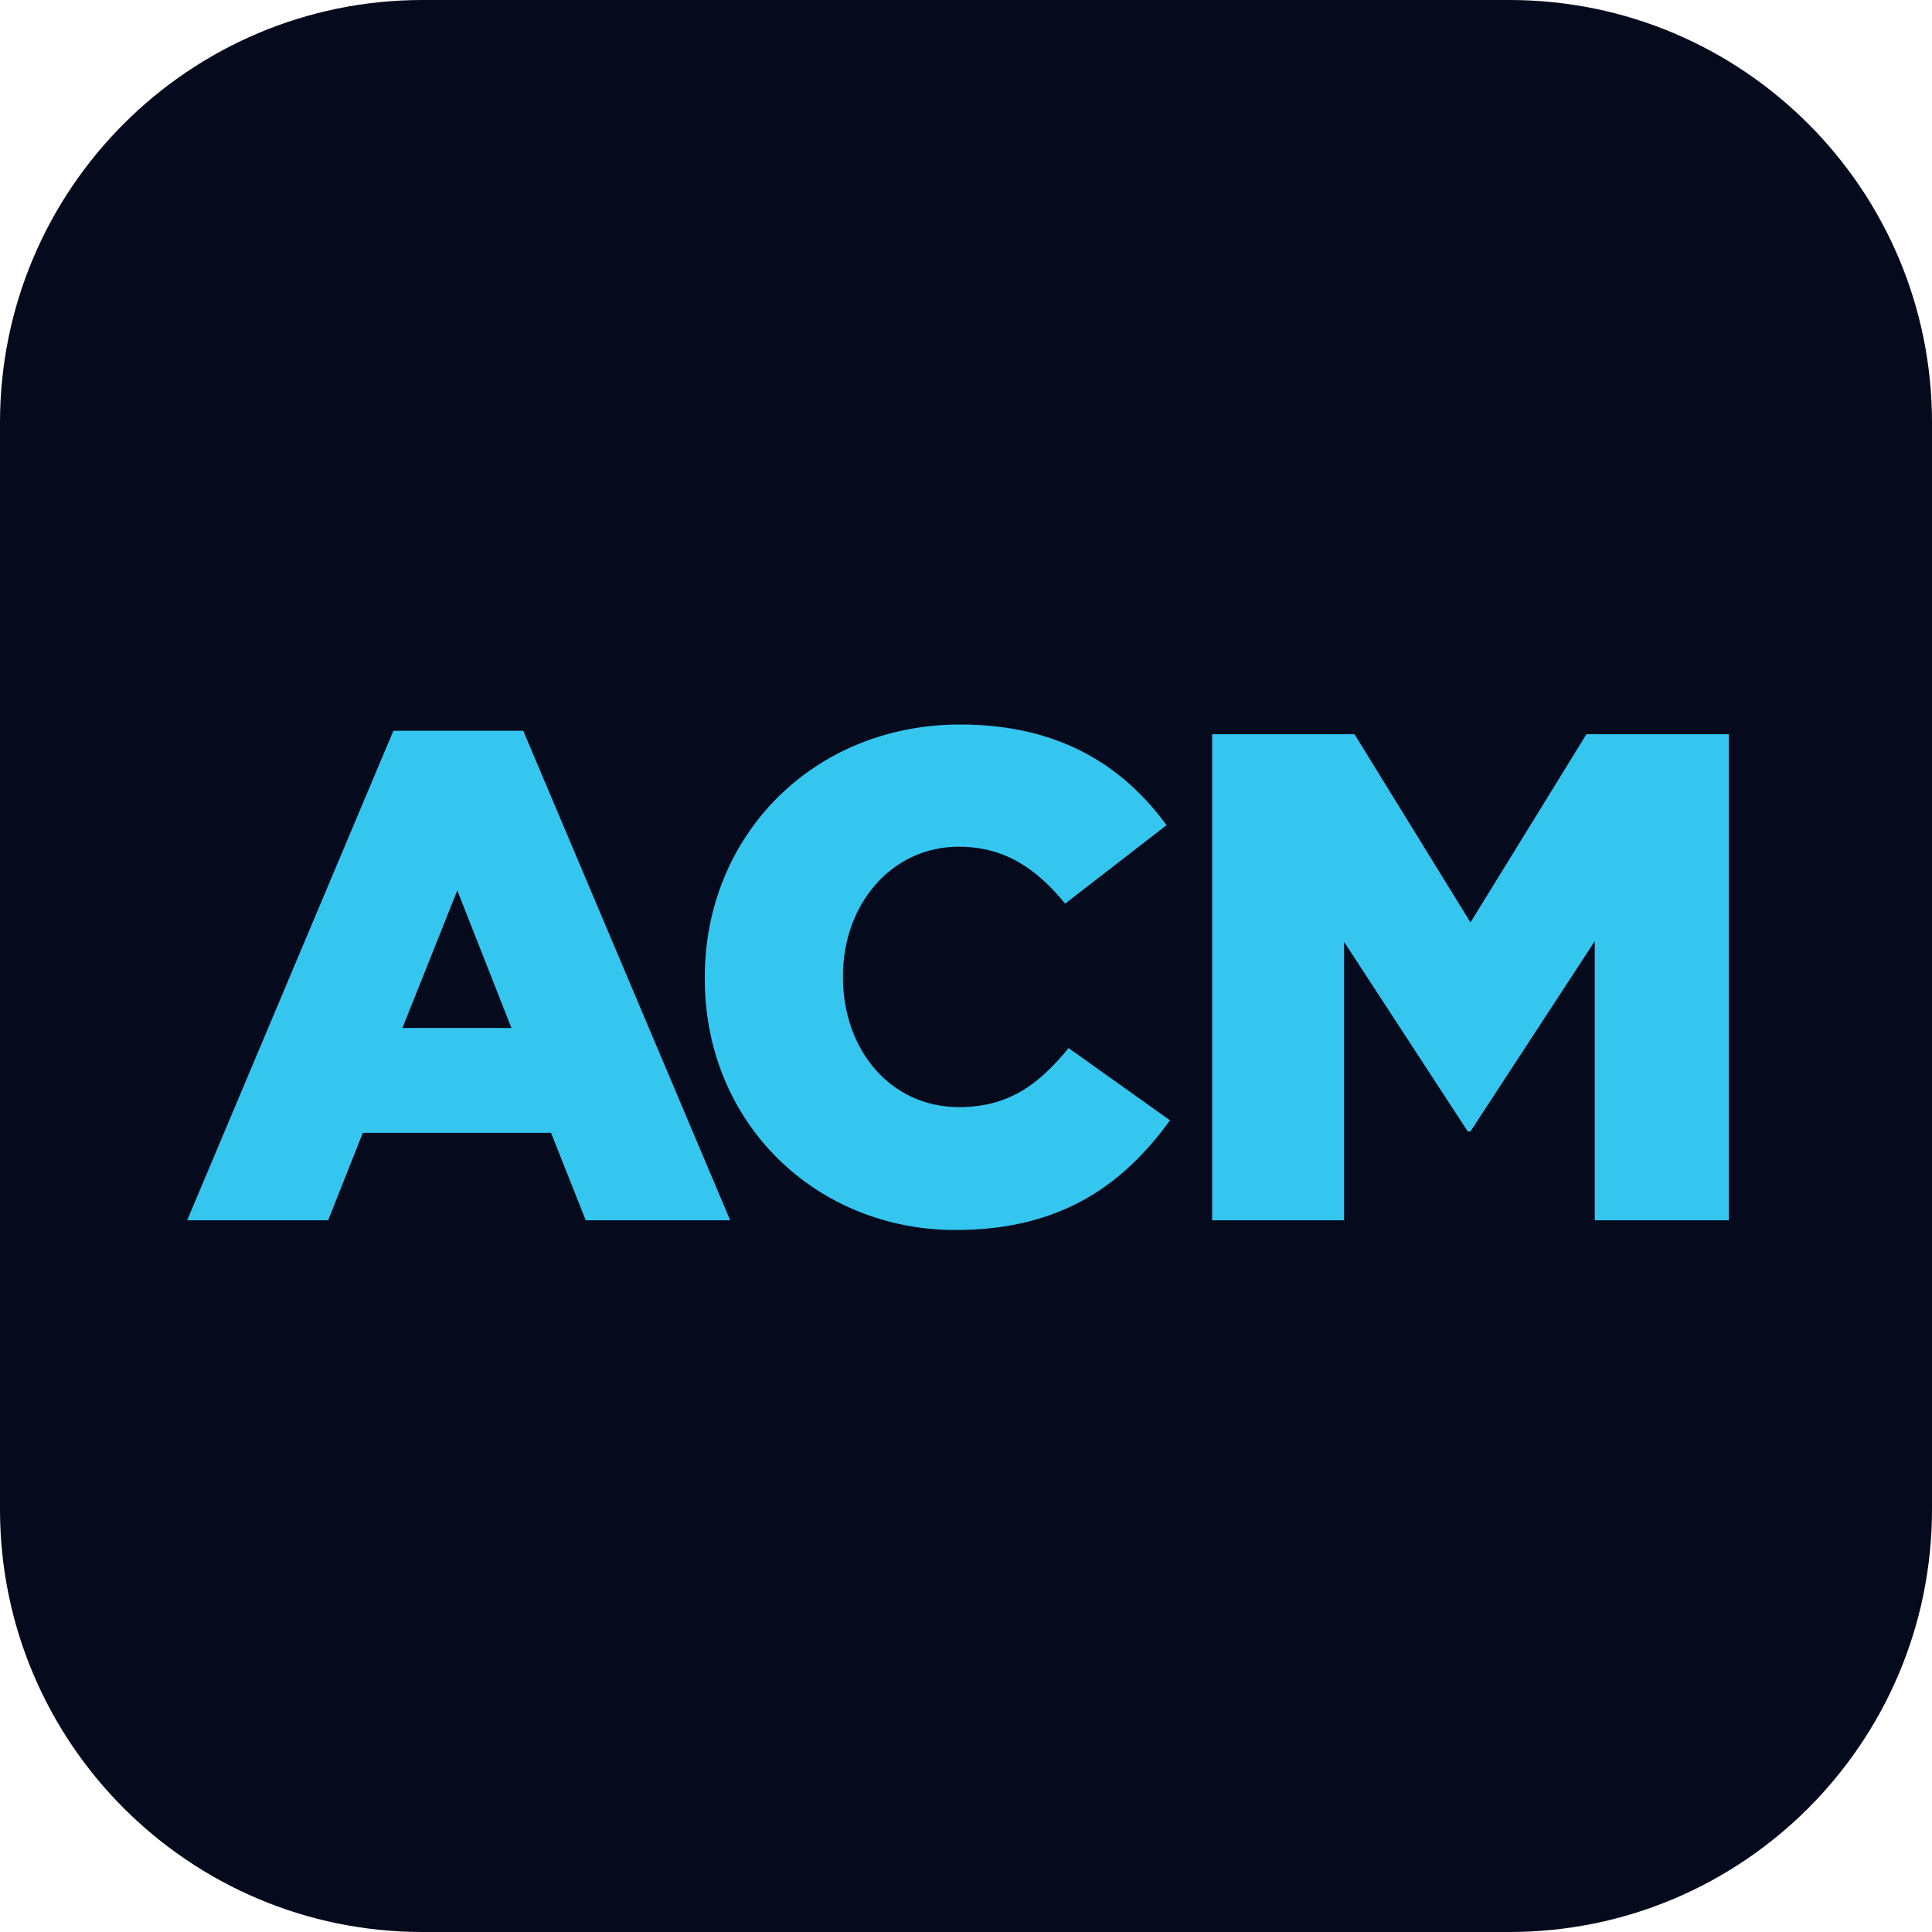
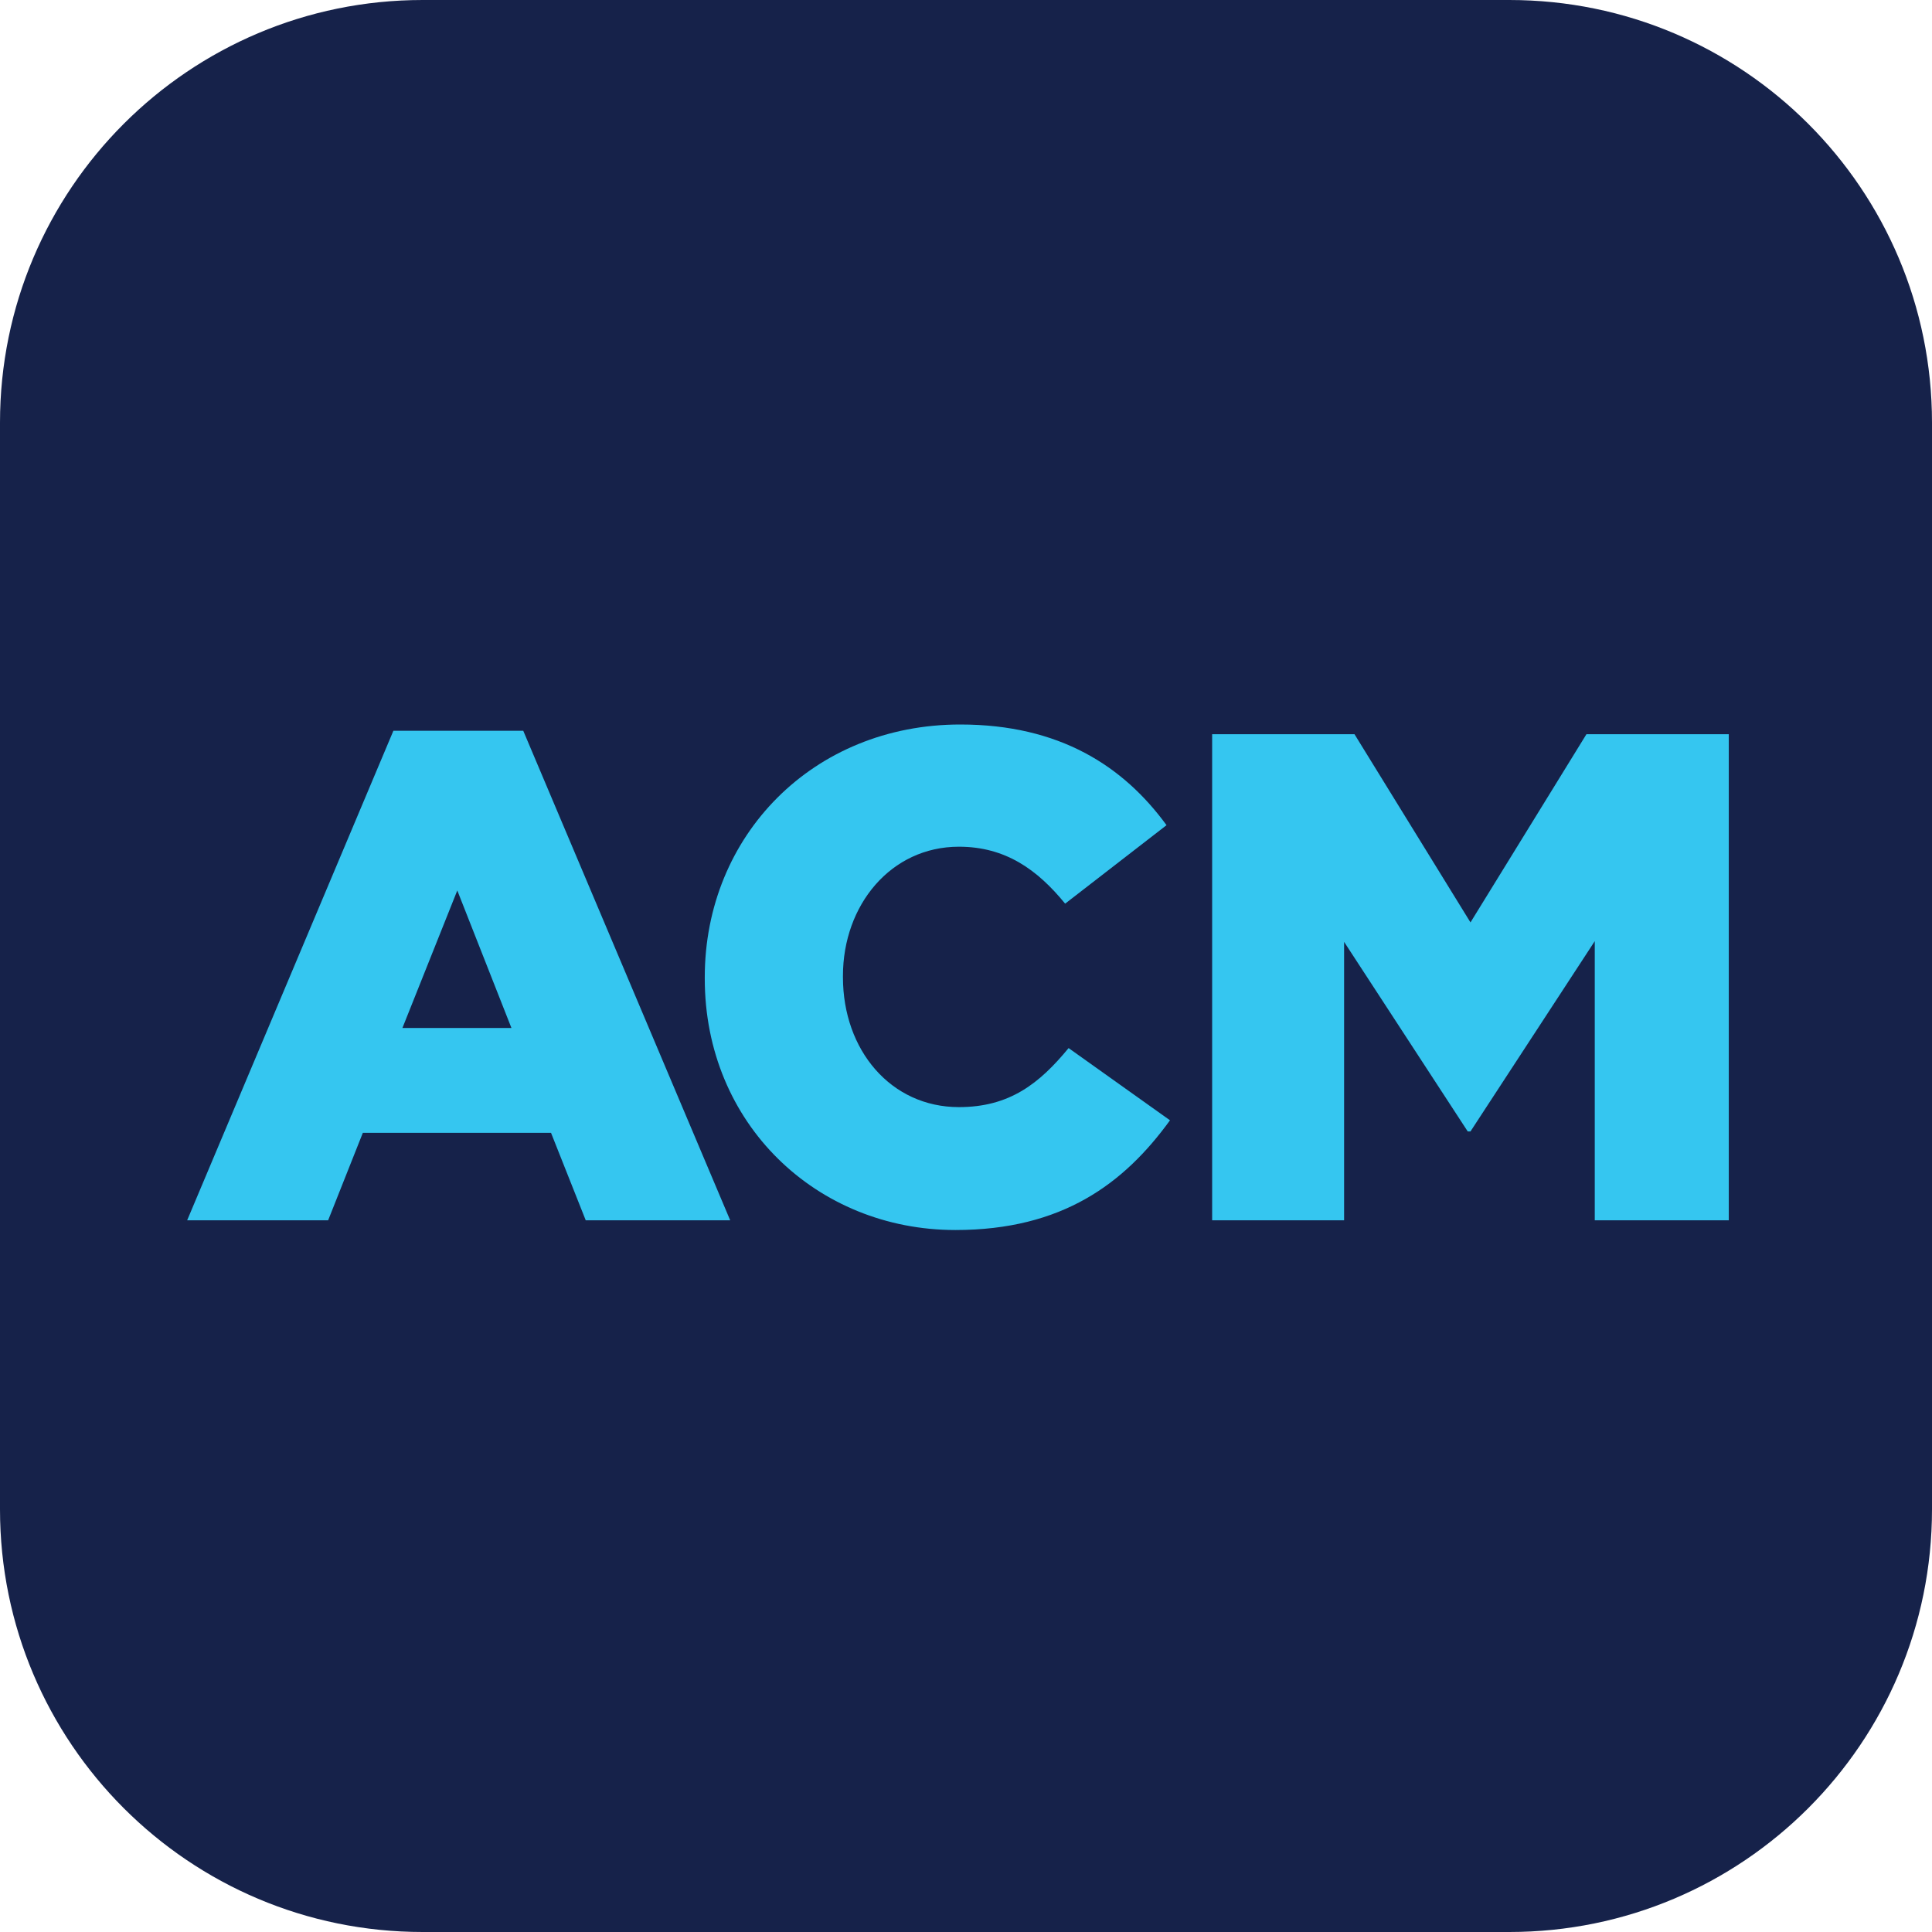
<svg xmlns="http://www.w3.org/2000/svg" viewBox="0 0 64 64">
-   <rect width="64" height="64" rx="14" fill="#050A1C" />
+   <rect width="64" height="64" rx="14" fill="#16224A" />
  <g transform="translate(6.2 24) scale(0.0329)" fill="#35C6F0">
    <path transform="matrix(1,0,0,-1,207.654,6.28883)" d="M0 0-207.654-492.916H-65.71L-30.756-404.83H158.704L193.658-492.916H339.105L130.741 0ZM64.336-160.818 118.843-299.259H9.09Z" />
    <path transform="matrix(1,0,0,-1,521.1644,255.895)" d="M0 0V1.389C0 144.028 109.074 255.895 257.284 255.895 357.268 255.895 421.589 213.935 464.938 154.521L362.855 75.509C334.892 109.768 302.731 132.839 255.895 132.839 187.361 132.839 139.136 74.105 139.136 2.793V1.389C139.136-72.021 187.361-129.352 255.895-129.352 306.929-129.352 336.991-105.571 366.343-69.908L468.426-142.624C422.284-206.25 360.062-253.102 252.392-253.102 112.562-253.102 0-146.126 0 0" />
    <path transform="matrix(1,0,0,-1,1408.889,9.79469)" d="M0 0-116.744-189.475-233.519 0H-376.852V-489.398H-243.997V-209.058L-119.537-399.923H-116.744L8.395-208.349V-489.398H143.333V0Z" />
  </g>
</svg>
